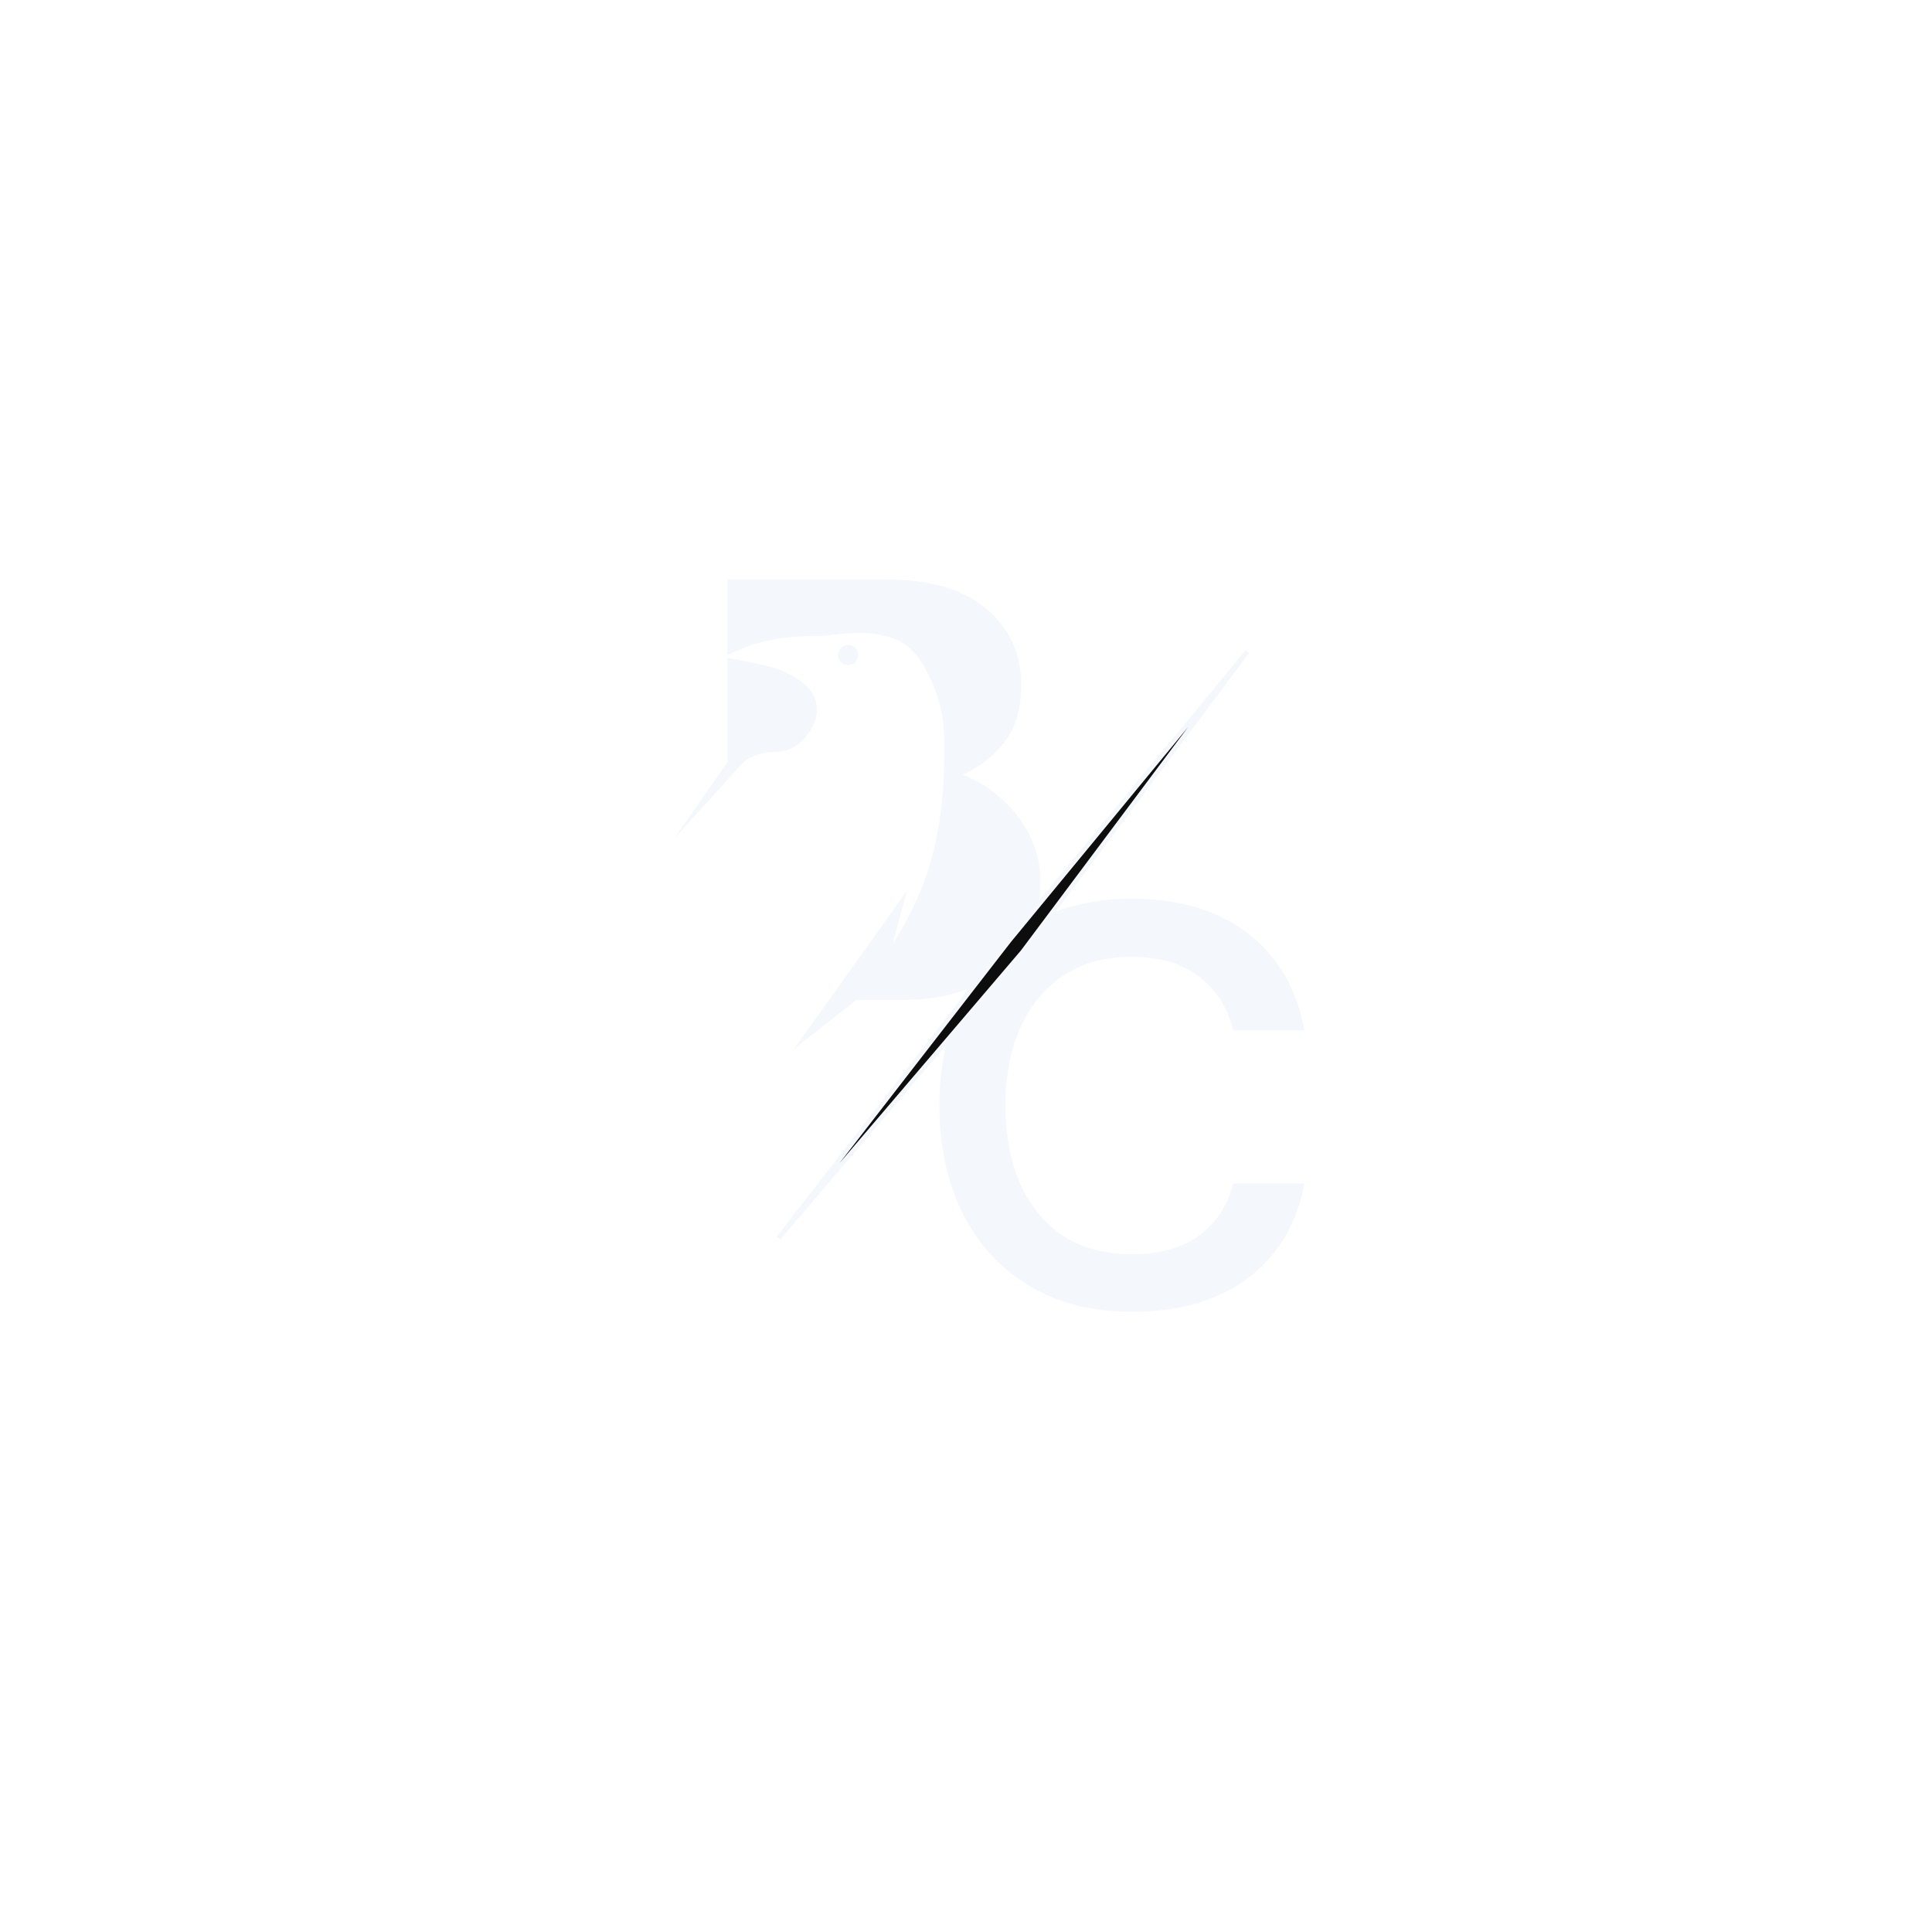
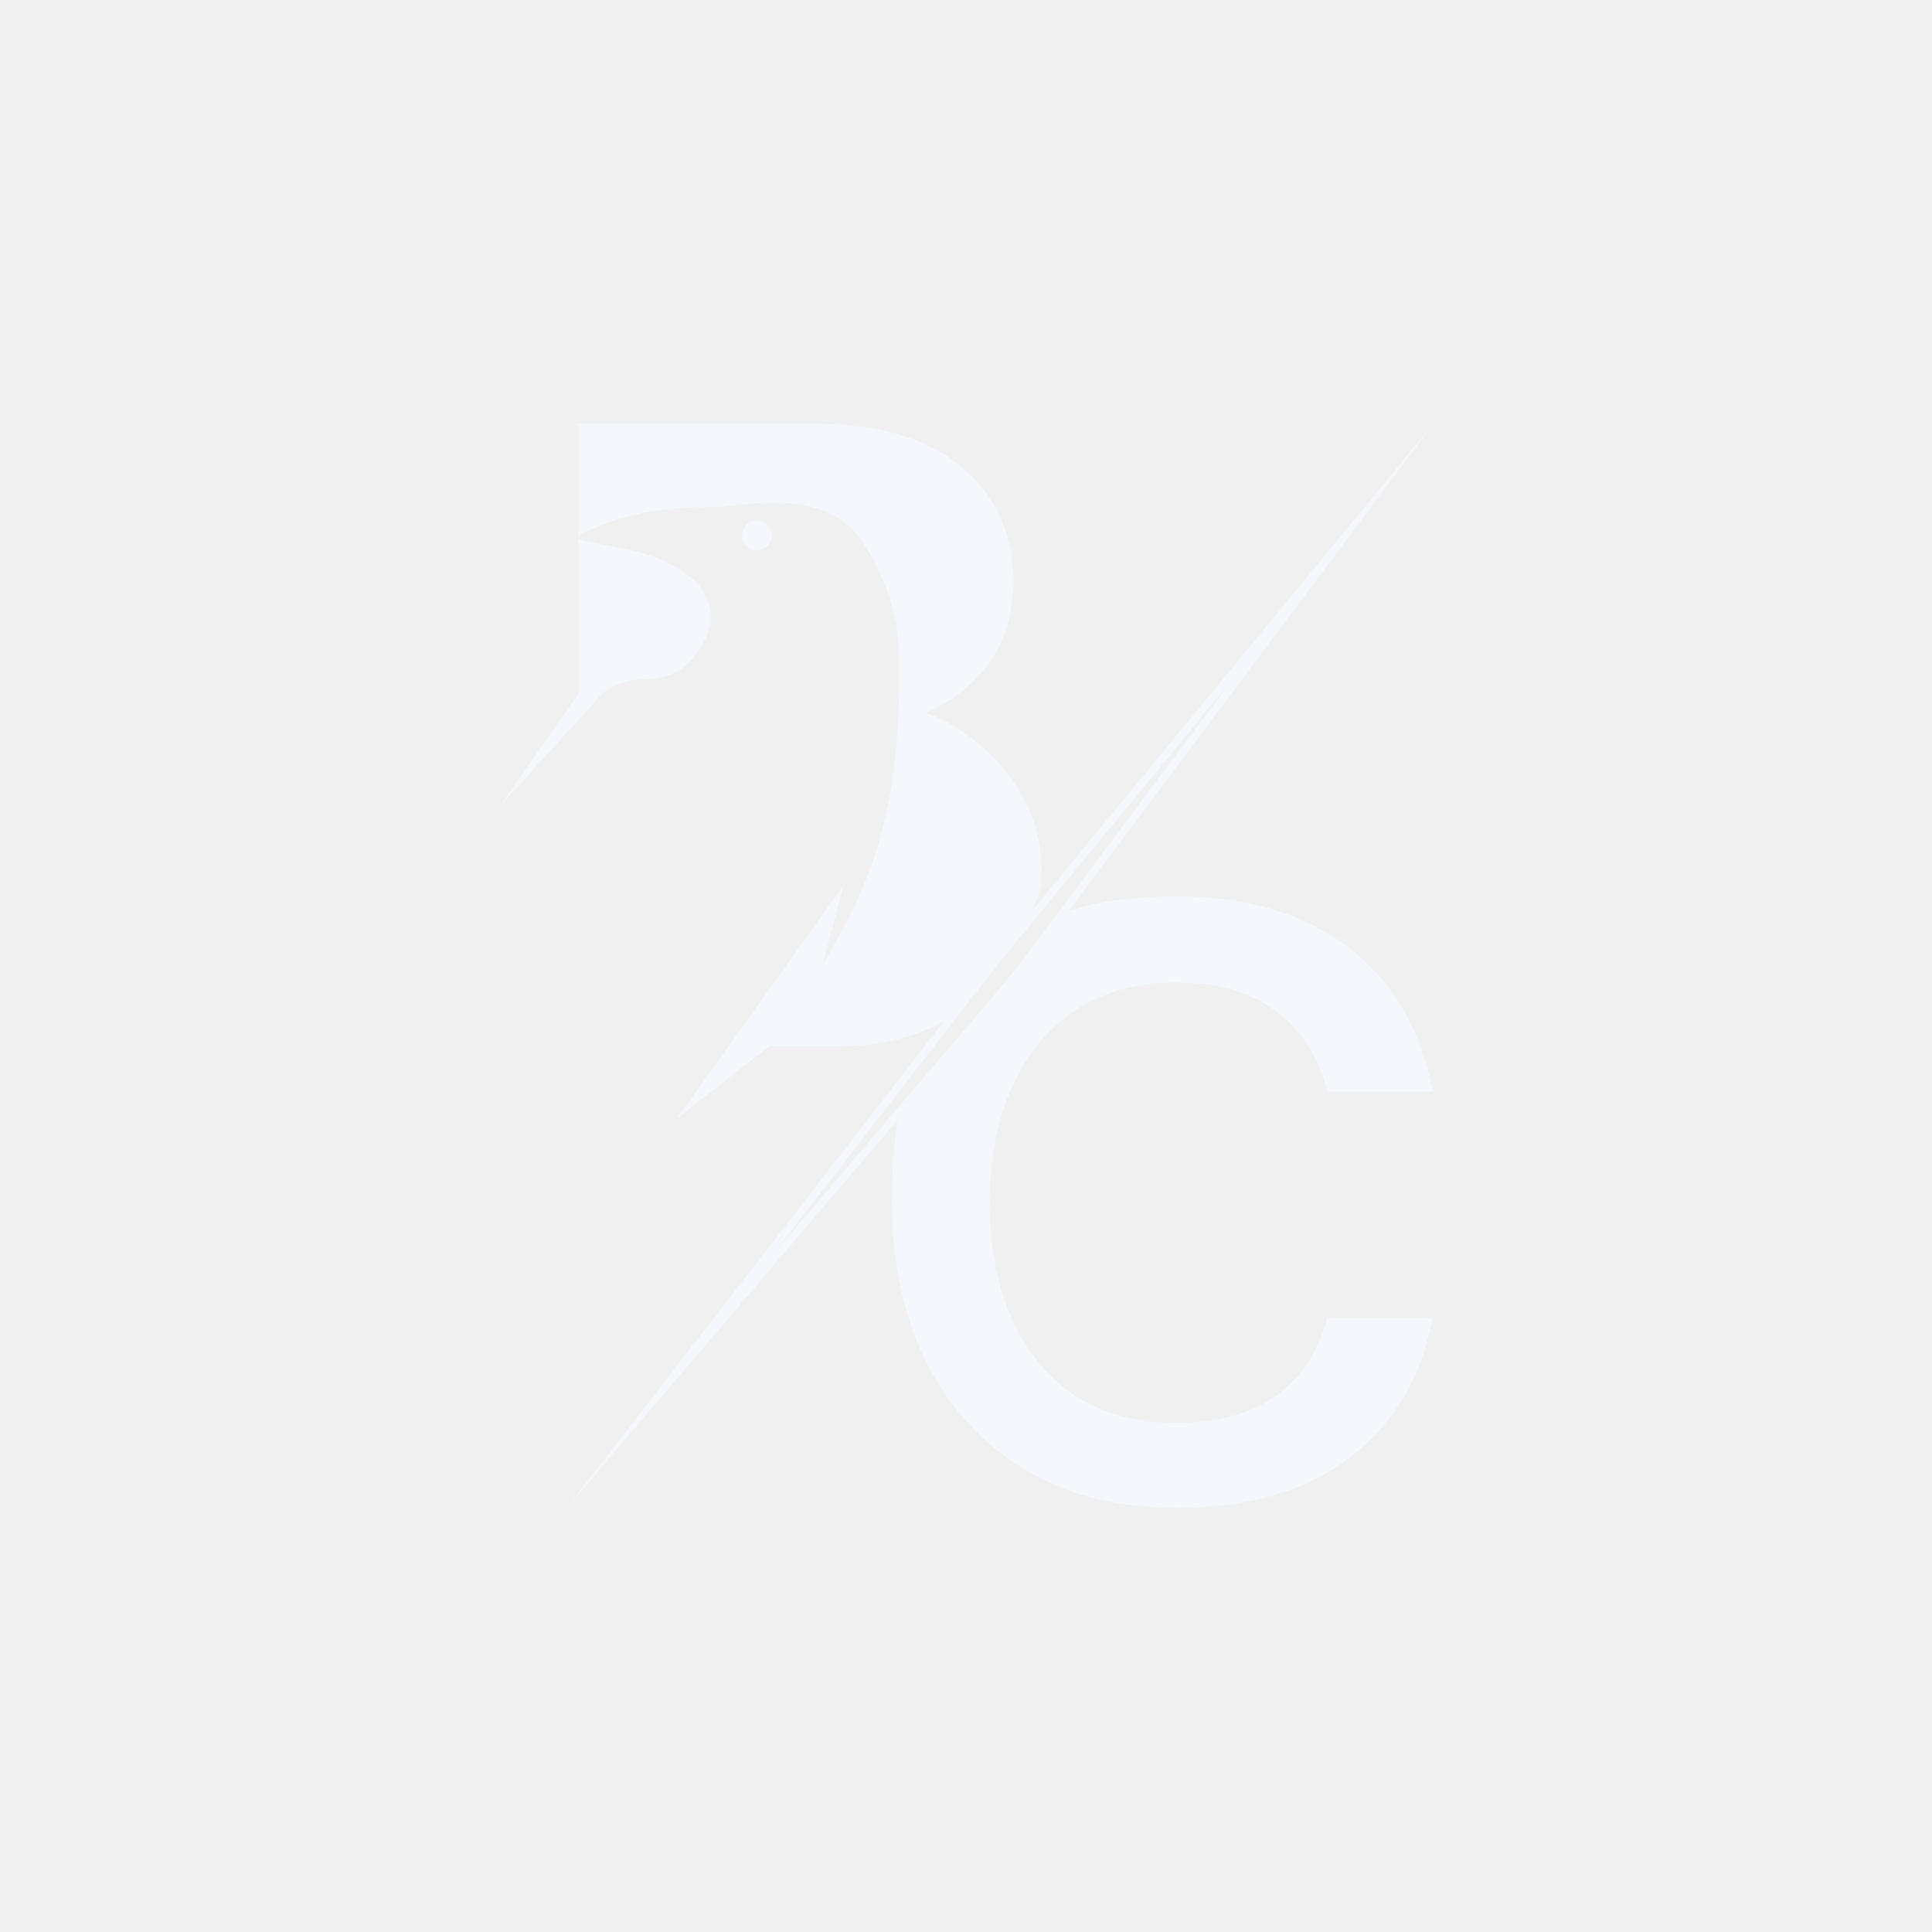
- <svg xmlns="http://www.w3.org/2000/svg" width="100%" height="100%" viewBox="0 0 5834 5834" version="1.1" xml:space="preserve" style="fill-rule:evenodd;clip-rule:evenodd;">
-   <rect x="-583.333" y="-583.333" width="7000" height="7000" style="fill:#fff;" />
-   <path d="M3418.815,3961.176c-122.873,0 -227.973,-26.975 -315.256,-80.968c-87.283,-53.971 -153.906,-128.06 -199.848,-222.244c-44.792,-94.162 -67.187,-200.412 -67.187,-318.707c0,-119.444 22.396,-226.259 67.187,-320.443c44.792,-94.184 110.265,-168.251 196.398,-222.244c87.283,-55.122 193.533,-82.682 318.707,-82.682c142.426,0 259.006,35.026 349.74,105.078c90.734,70.074 147.591,167.687 170.551,292.882l-215.343,0c-16.081,-67.773 -49.957,-121.745 -101.649,-161.936c-51.693,-40.213 -120.03,-60.308 -205.013,-60.308c-81.554,0 -150.456,18.945 -206.727,56.858c-56.293,37.891 -99.349,90.148 -129.21,156.771c-29.861,66.623 -44.792,145.291 -44.792,236.024c0,89.583 14.931,168.251 44.792,236.024c29.861,66.602 72.917,118.859 129.21,156.771c57.422,36.74 126.324,55.122 206.727,55.122c84.983,0 153.32,-18.945 205.013,-56.836c51.693,-39.062 85.569,-91.319 101.649,-156.793l215.343,0c-22.96,121.745 -79.818,217.079 -170.551,286.003c-90.734,67.752 -207.313,101.628 -349.74,101.628Z" style="fill:#f4f7fb;fill-rule:nonzero;" />
-   <path d="M2196.962,2349.712l0,-363.383l99.089,19.856c81.619,16.363 177.951,62.912 170.551,145.833c-2.409,26.823 -15.321,51.411 -37.609,78.016c-23.546,28.082 -59.961,41.168 -96.615,41.168c-39.757,0 -77.734,16.536 -104.818,45.638l-30.599,32.871Zm0,-371.866l-0,-227.846l480.577,0c131.771,0 232.118,29.622 301.042,88.867c70.117,58.03 105.165,134.787 105.165,230.295c0,70.117 -16.927,127.561 -50.76,172.287c-33.854,43.511 -76.172,76.172 -126.953,97.917c42.318,15.734 81.011,39.301 116.059,70.725c36.285,31.445 65.299,68.924 87.044,112.435c21.766,42.318 32.639,88.867 32.639,139.648c0,66.493 -16.319,126.931 -48.958,181.337c-32.639,54.405 -79.796,97.331 -141.45,128.754c-61.654,31.445 -137.218,47.157 -226.671,47.157l-211.347,0l26.755,-12.522c46.723,-21.853 87.76,-54.731 116.97,-97.222c149.197,-216.992 195.269,-384.939 194.553,-665.082c-0.152,-56.424 -8.55,-113.021 -29.47,-165.408c-16.081,-40.299 -33.116,-72.569 -53.255,-98.676c-59.939,-77.799 -171.94,-75.803 -269.141,-61.654l-7.921,1.15c-135.086,0.166 -202.401,13.106 -294.878,57.837Z" style="fill:#f4f7fb;" />
-   <path d="M2591.58,1977.865c0,1.997 -0.195,3.971 -0.586,5.924c-0.391,1.953 -0.977,3.863 -1.736,5.707c-0.76,1.845 -1.693,3.581 -2.799,5.252c-1.107,1.649 -2.365,3.19 -3.776,4.601c-1.411,1.411 -2.951,2.669 -4.601,3.776c-1.671,1.107 -3.429,2.04 -5.252,2.799c-1.845,0.781 -3.754,1.345 -5.707,1.736c-1.953,0.391 -3.928,0.586 -5.924,0.586c-1.997,0 -3.971,-0.195 -5.924,-0.586c-1.975,-0.391 -3.863,-0.955 -5.707,-1.736c-1.845,-0.76 -3.602,-1.693 -5.252,-2.799c-1.649,-1.107 -3.19,-2.365 -4.601,-3.776c-1.411,-1.411 -2.669,-2.951 -3.776,-4.601c-1.107,-1.671 -2.062,-3.407 -2.821,-5.252c-0.76,-1.845 -1.324,-3.754 -1.714,-5.707c-0.391,-1.953 -0.586,-3.928 -0.586,-5.924c0,-1.997 0.195,-3.971 0.586,-5.924c0.391,-1.953 0.955,-3.863 1.714,-5.707c0.76,-1.845 1.714,-3.581 2.821,-5.252c1.107,-1.649 2.365,-3.19 3.776,-4.601c1.411,-1.411 2.951,-2.669 4.601,-3.776c1.649,-1.107 3.407,-2.04 5.252,-2.821c1.845,-0.76 3.733,-1.324 5.707,-1.714c1.953,-0.391 3.928,-0.586 5.924,-0.586c1.997,0 3.971,0.195 5.924,0.586c1.953,0.391 3.863,0.955 5.707,1.714c1.823,0.781 3.581,1.714 5.252,2.821c1.649,1.107 3.19,2.365 4.601,3.776c1.411,1.411 2.669,2.951 3.776,4.601c1.107,1.671 2.04,3.407 2.799,5.252c0.76,1.845 1.345,3.754 1.736,5.707c0.391,1.953 0.586,3.928 0.586,5.924Z" style="fill:#f4f7fb;fill-rule:nonzero;" />
-   <path d="M2194.249,2305.36l68.012,-22.656l-226.671,249.371l158.659,-226.714Z" style="fill:#f4f7fb;fill-rule:nonzero;" />
-   <path d="M2585.786,3019.705l102.778,-142.383l49.718,-186.589l-340.017,476.02l187.522,-147.049Z" style="fill:#f4f7fb;fill-rule:nonzero;" />
-   <path d="M3088.171,2874.392l-737.109,864.127l696.527,-898.611l719.336,-872.591l-678.754,907.074Z" style="fill:#0d0d0d;fill-rule:nonzero;stroke:#f4f7fb;stroke-width:13.67px;" />
+ <svg xmlns="http://www.w3.org/2000/svg" width="100%" height="100%" viewBox="0 0 5834 5834" version="1.1" xml:space="preserve" style="fill-rule:evenodd;clip-rule:evenodd;stroke-linejoin:round;stroke-miterlimit:2;">
+   <g>
+     <path d="M1746.106,2167.462l0,-538.17l146.751,29.406c120.874,24.239 263.544,93.179 252.584,215.979c-3.563,39.724 -22.692,76.14 -55.694,115.543c-34.878,41.591 -88.802,60.968 -143.089,60.968c-58.878,0 -115.123,24.494 -155.233,67.591l-45.319,48.684Zm0,-550.734l0,-337.437l711.735,0c195.154,0 343.764,43.87 445.846,131.611c103.843,85.939 155.743,199.622 155.743,341.066c0,103.843 -25.07,188.918 -75.169,255.16c-50.14,64.44 -112.811,112.811 -188.021,145.014c62.671,23.301 119.977,58.203 171.886,104.74c53.736,46.577 96.701,102.082 128.913,166.522c32.228,62.671 48.338,131.611 48.338,206.813c0,53.127 -4.023,114.374 -131.052,270.414c-66.818,82.064 -126.963,164.819 -169.015,186.252c-91.312,46.569 -185.15,72.421 -317.633,72.421l-313.001,0l39.625,-18.545c69.196,-32.36 129.974,-81.052 173.227,-143.986c220.965,-321.36 289.198,-570.094 288.137,-984.988c-0.222,-83.561 -12.663,-167.378 -43.648,-244.965c-23.811,-59.684 -49.046,-107.479 -78.871,-146.142c-88.769,-115.222 -254.641,-112.26 -398.594,-91.304l-11.733,1.703c-200.058,0.247 -299.754,19.409 -436.714,85.651Z" style="fill:#f4f7fb;" />
+   </g>
+   <g>
+     <path d="M2330.533,1616.761c0,2.954 -0.288,5.875 -0.864,8.771c-0.576,2.896 -1.448,5.718 -2.575,8.45c-1.119,2.732 -2.501,5.307 -4.147,7.783c-1.637,2.444 -3.497,4.723 -5.587,6.813c-2.09,2.09 -4.369,3.949 -6.813,5.587c-2.477,1.646 -5.077,3.028 -7.783,4.147c-2.732,1.16 -5.554,1.999 -8.45,2.575c-2.896,0.576 -5.817,0.864 -8.771,0.864c-2.962,0 -5.883,-0.288 -8.779,-0.864c-2.921,-0.576 -5.718,-1.415 -8.45,-2.575c-2.732,-1.119 -5.34,-2.501 -7.775,-4.147c-2.444,-1.637 -4.731,-3.497 -6.821,-5.587c-2.082,-2.09 -3.949,-4.369 -5.587,-6.813c-1.637,-2.477 -3.053,-5.052 -4.18,-7.783c-1.127,-2.732 -1.958,-5.554 -2.542,-8.45c-0.576,-2.896 -0.864,-5.817 -0.864,-8.771c0,-2.962 0.288,-5.883 0.864,-8.779c0.584,-2.888 1.415,-5.718 2.542,-8.45c1.127,-2.732 2.542,-5.307 4.18,-7.775c1.637,-2.444 3.505,-4.731 5.587,-6.821c2.09,-2.082 4.377,-3.949 6.821,-5.587c2.435,-1.637 5.044,-3.02 7.775,-4.18c2.732,-1.127 5.529,-1.958 8.45,-2.542c2.896,-0.576 5.817,-0.864 8.779,-0.864c2.954,0 5.875,0.288 8.771,0.864c2.896,0.584 5.718,1.415 8.45,2.542c2.707,1.16 5.307,2.542 7.783,4.18c2.444,1.637 4.723,3.505 6.813,5.587c2.09,2.09 3.949,4.377 5.587,6.821c1.646,2.468 3.028,5.044 4.147,7.775c1.127,2.732 1.999,5.562 2.575,8.45c0.576,2.896 0.864,5.817 0.864,8.779Z" style="fill:#f4f7fb;fill-rule:nonzero;" />
+   </g>
+   <g>
+     <path d="M1742.091,2101.78l100.724,-33.553l-335.701,369.312l234.977,-335.759Z" style="fill:#f4f7fb;fill-rule:nonzero;" />
+   </g>
+   <g>
+     <path d="M2321.951,3159.723l152.214,-210.87l73.639,-276.338l-503.564,704.988l277.712,-217.781Z" style="fill:#f4f7fb;fill-rule:nonzero;" />
+   </g>
+   <g>
+     <path d="M3072.371,2957.759l-1361.648,1596.283l1286.689,-1659.987l1328.808,-1611.916l-1253.848,1675.62Zm-18.15,-14.505l661.685,-884.264l-700.36,849.571l-679.313,876.409l717.988,-841.716Z" style="fill:#f4f7fb;" />
+     <path d="M3555.672,4554.042c-181.974,0 -337.627,-39.954 -466.893,-119.912c-129.266,-79.933 -227.934,-189.658 -295.978,-329.144c-66.341,-139.461 -99.507,-296.817 -99.507,-472.011c0,-86.877 3.497,-197.763 23.021,-274.816c11.363,-44.825 232.755,-280.172 360.459,-445.451c99.005,-128.139 124.231,-152.296 146.545,-160.252c96.857,-34.548 211.758,-45.648 332.353,-45.648c210.927,0 383.587,51.876 517.963,155.62c134.376,103.777 218.579,248.347 252.584,433.76l-318.925,0c-23.811,-100.371 -73.984,-180.303 -150.544,-239.831c-76.551,-59.553 -177.761,-89.312 -303.621,-89.312c-100.947,0 -188.803,19.599 -263.585,58.812c-14.695,7.709 -28.888,16.168 -42.579,25.391c-83.372,56.122 -147.137,133.512 -191.361,232.179c-44.224,98.667 -66.332,215.173 -66.332,349.549c0,132.673 22.108,249.186 66.332,349.557c44.224,98.635 107.989,176.025 191.361,232.179c85.042,54.41 187.083,81.628 306.164,81.628c125.86,0 227.07,-28.057 303.621,-84.17c76.559,-57.849 126.732,-135.248 150.544,-232.212l318.925,0c-34.005,180.303 -118.208,321.492 -252.584,423.574c-134.376,100.338 -307.036,150.511 -517.963,150.511Z" style="fill:#f4f7fb;fill-opacity:0.97;fill-rule:nonzero;" />
+   </g>
</svg>
